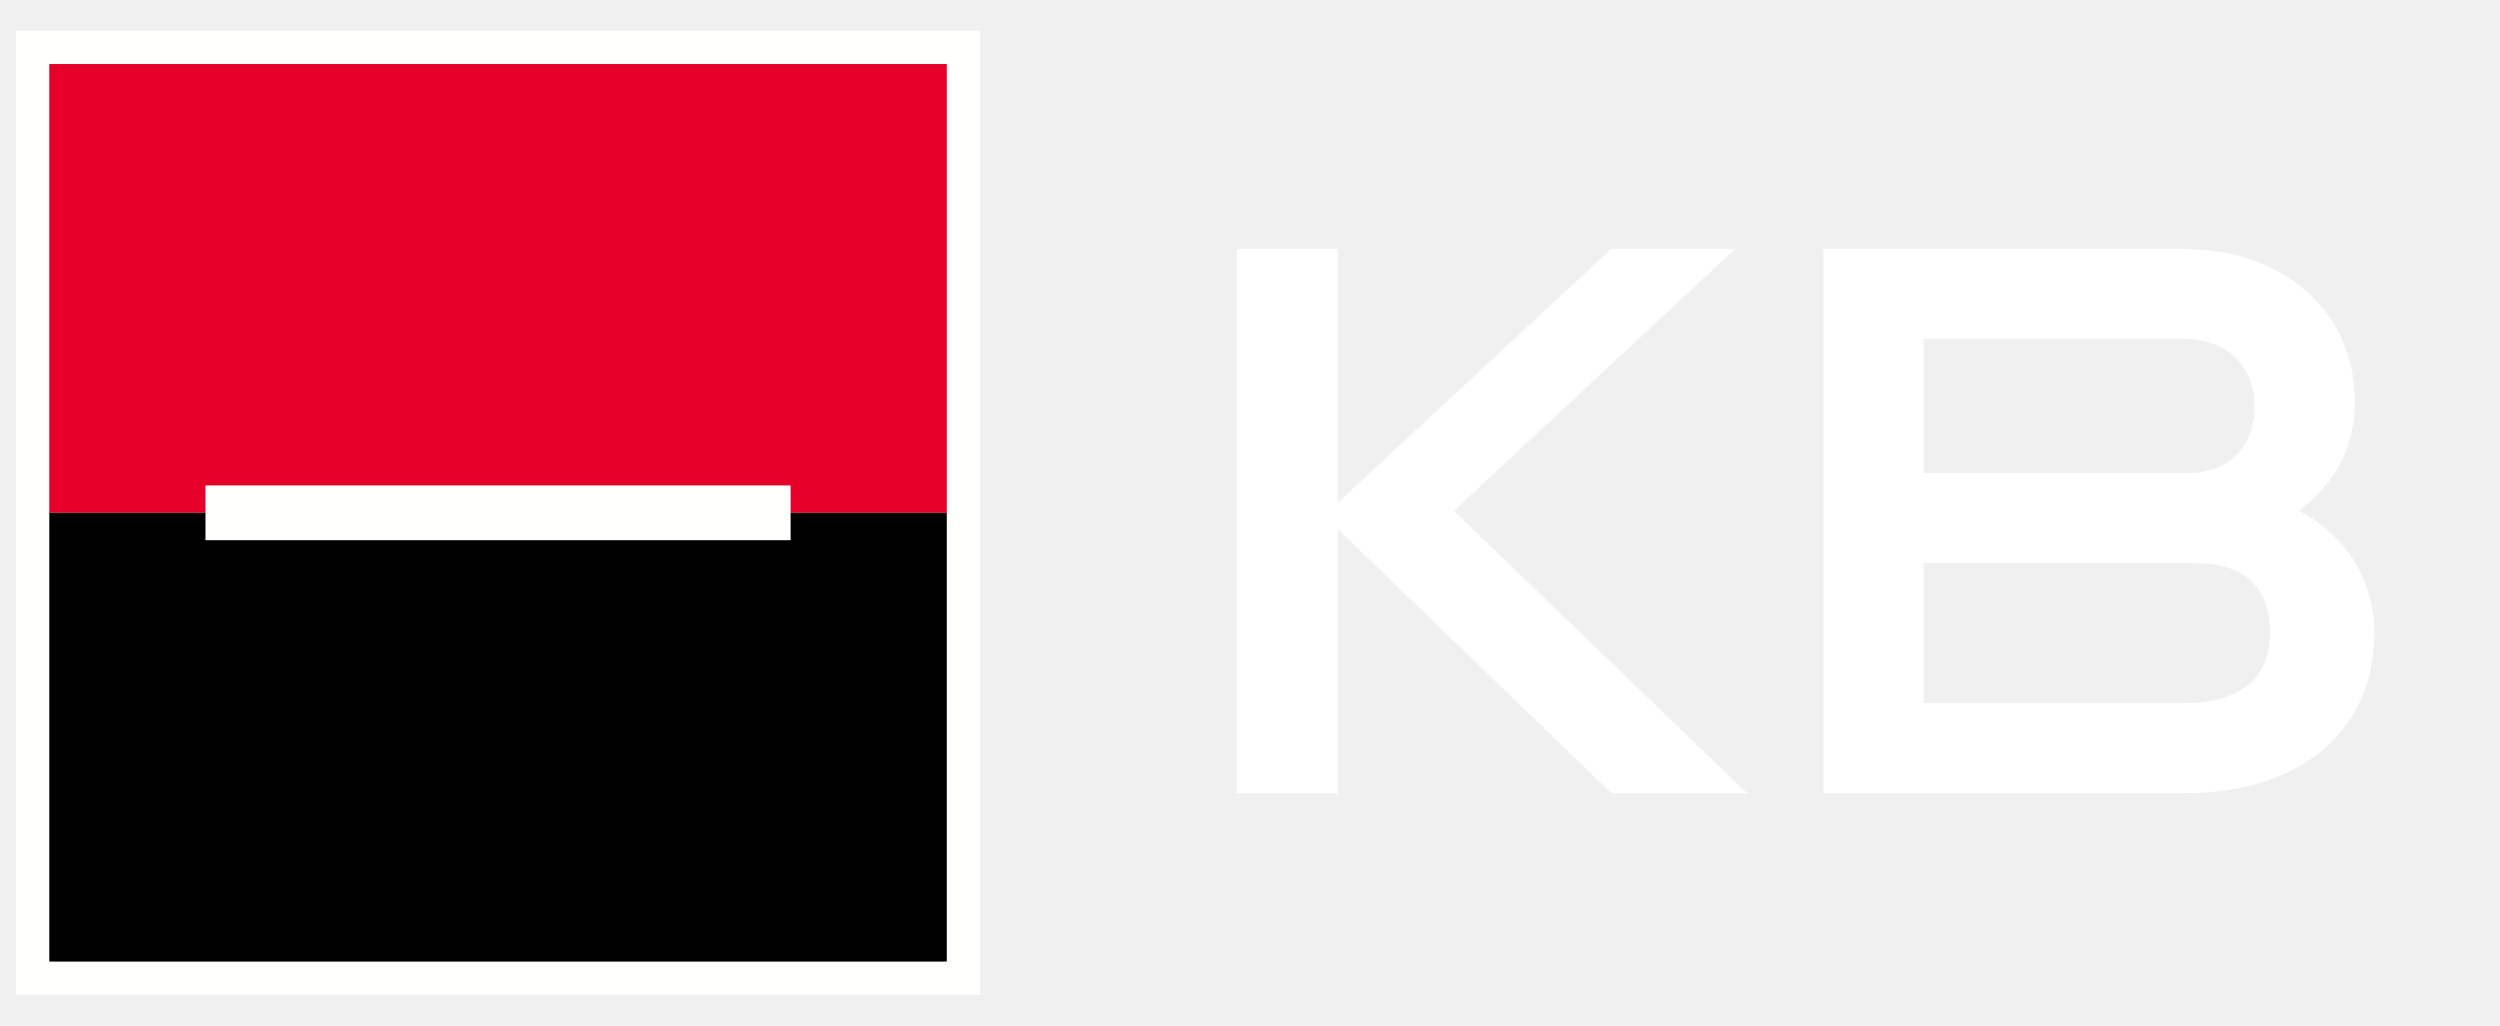
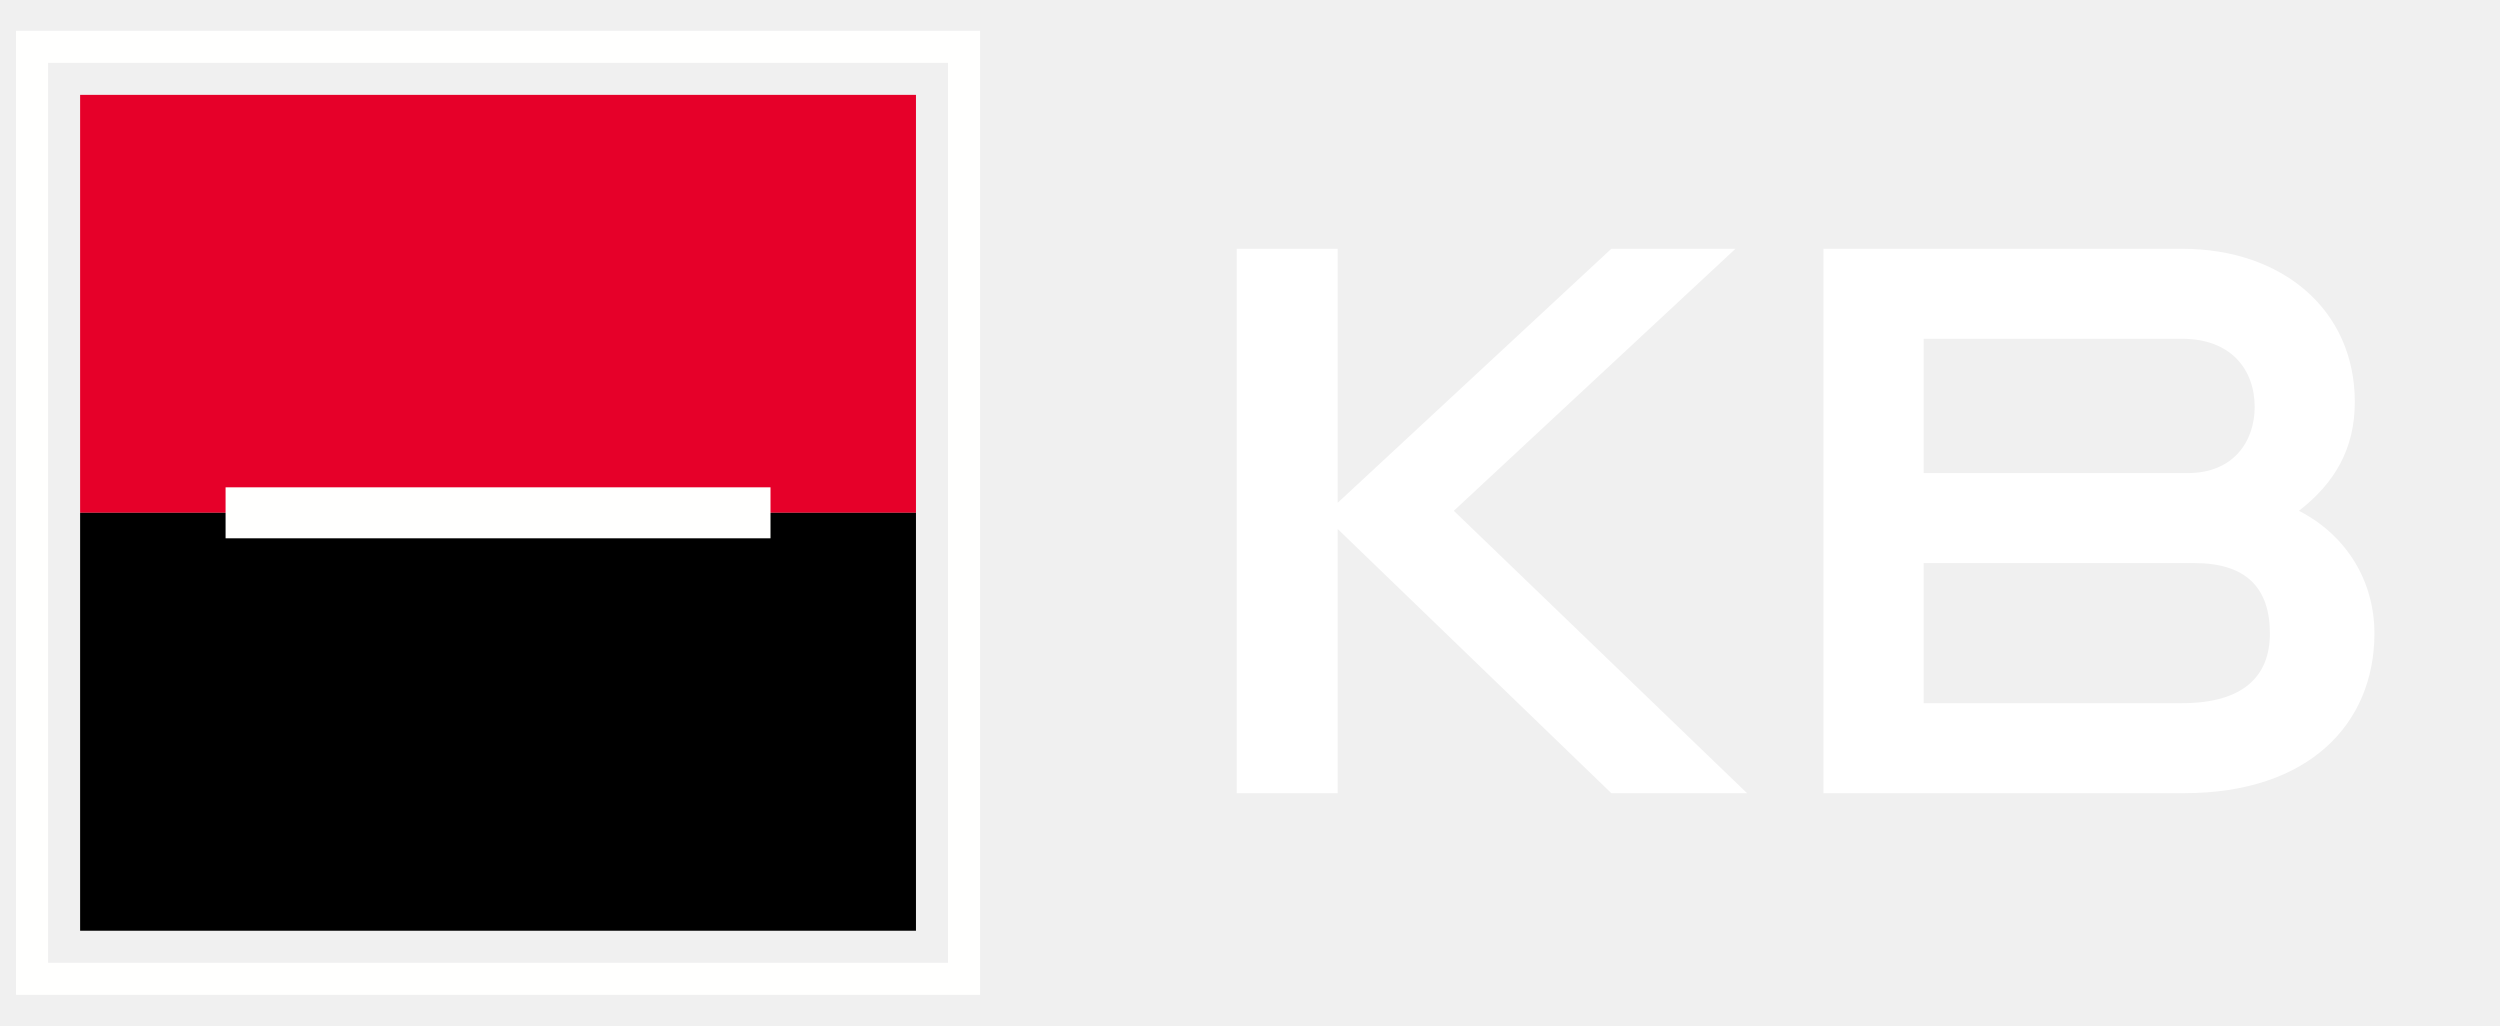
<svg xmlns="http://www.w3.org/2000/svg" width="78" height="32" viewBox="0 0 78 32" fill="none" role="img" aria-label="Komerční banka">
  <path d="M38.587 24.747V7.762H41.735V15.688L50.273 7.762H54.146L45.359 15.937L54.508 24.747H50.273L41.735 16.504V24.747H38.587Z" fill="white" />
  <path d="M71.727 15.937C73.221 16.707 74.082 18.134 74.082 19.765C74.082 22.573 72.044 24.747 68.148 24.747H56.893V7.762H68.081C71.206 7.762 73.47 9.664 73.47 12.54C73.47 14.012 72.836 15.077 71.727 15.937ZM68.262 14.76C69.689 14.76 70.346 13.763 70.346 12.699C70.346 11.521 69.598 10.57 68.081 10.57H60.018V14.76H68.262ZM70.821 19.765C70.821 18.338 70.073 17.568 68.466 17.568H60.018V21.939H68.081C69.96 21.939 70.821 21.123 70.821 19.765Z" fill="white" />
-   <rect x="0.5" y="0.961" width="30.078" height="30.078" fill="#FFFFFE" />
-   <path fill-rule="evenodd" clip-rule="evenodd" d="M1.538 15.999H29.54V1.998H1.538V15.999Z" fill="#E60029" />
-   <path fill-rule="evenodd" clip-rule="evenodd" d="M1.538 30.001H29.54V16H1.538V30.001Z" fill="black" />
-   <path fill-rule="evenodd" clip-rule="evenodd" d="M6.411 16.854H24.667V15.146H6.411V16.854Z" fill="#FFFFFE" />
+   <rect x="1" y="1.461" width="29.078" height="29.078" stroke="#FFFFFE" />
+   <g transform="matrix(0.9313 0 0 0.9313 1.0675 1.099)">
+     <path fill-rule="evenodd" clip-rule="evenodd" d="M1.538 15.999H29.54V1.998H1.538V15.999Z" fill="#E60029" />
+     <path fill-rule="evenodd" clip-rule="evenodd" d="M1.538 30.001H29.54V16H1.538V30.001Z" fill="black" />
+     <path fill-rule="evenodd" clip-rule="evenodd" d="M6.411 16.854H24.667V15.146H6.411V16.854Z" fill="#FFFFFE" />
+   </g>
</svg>
